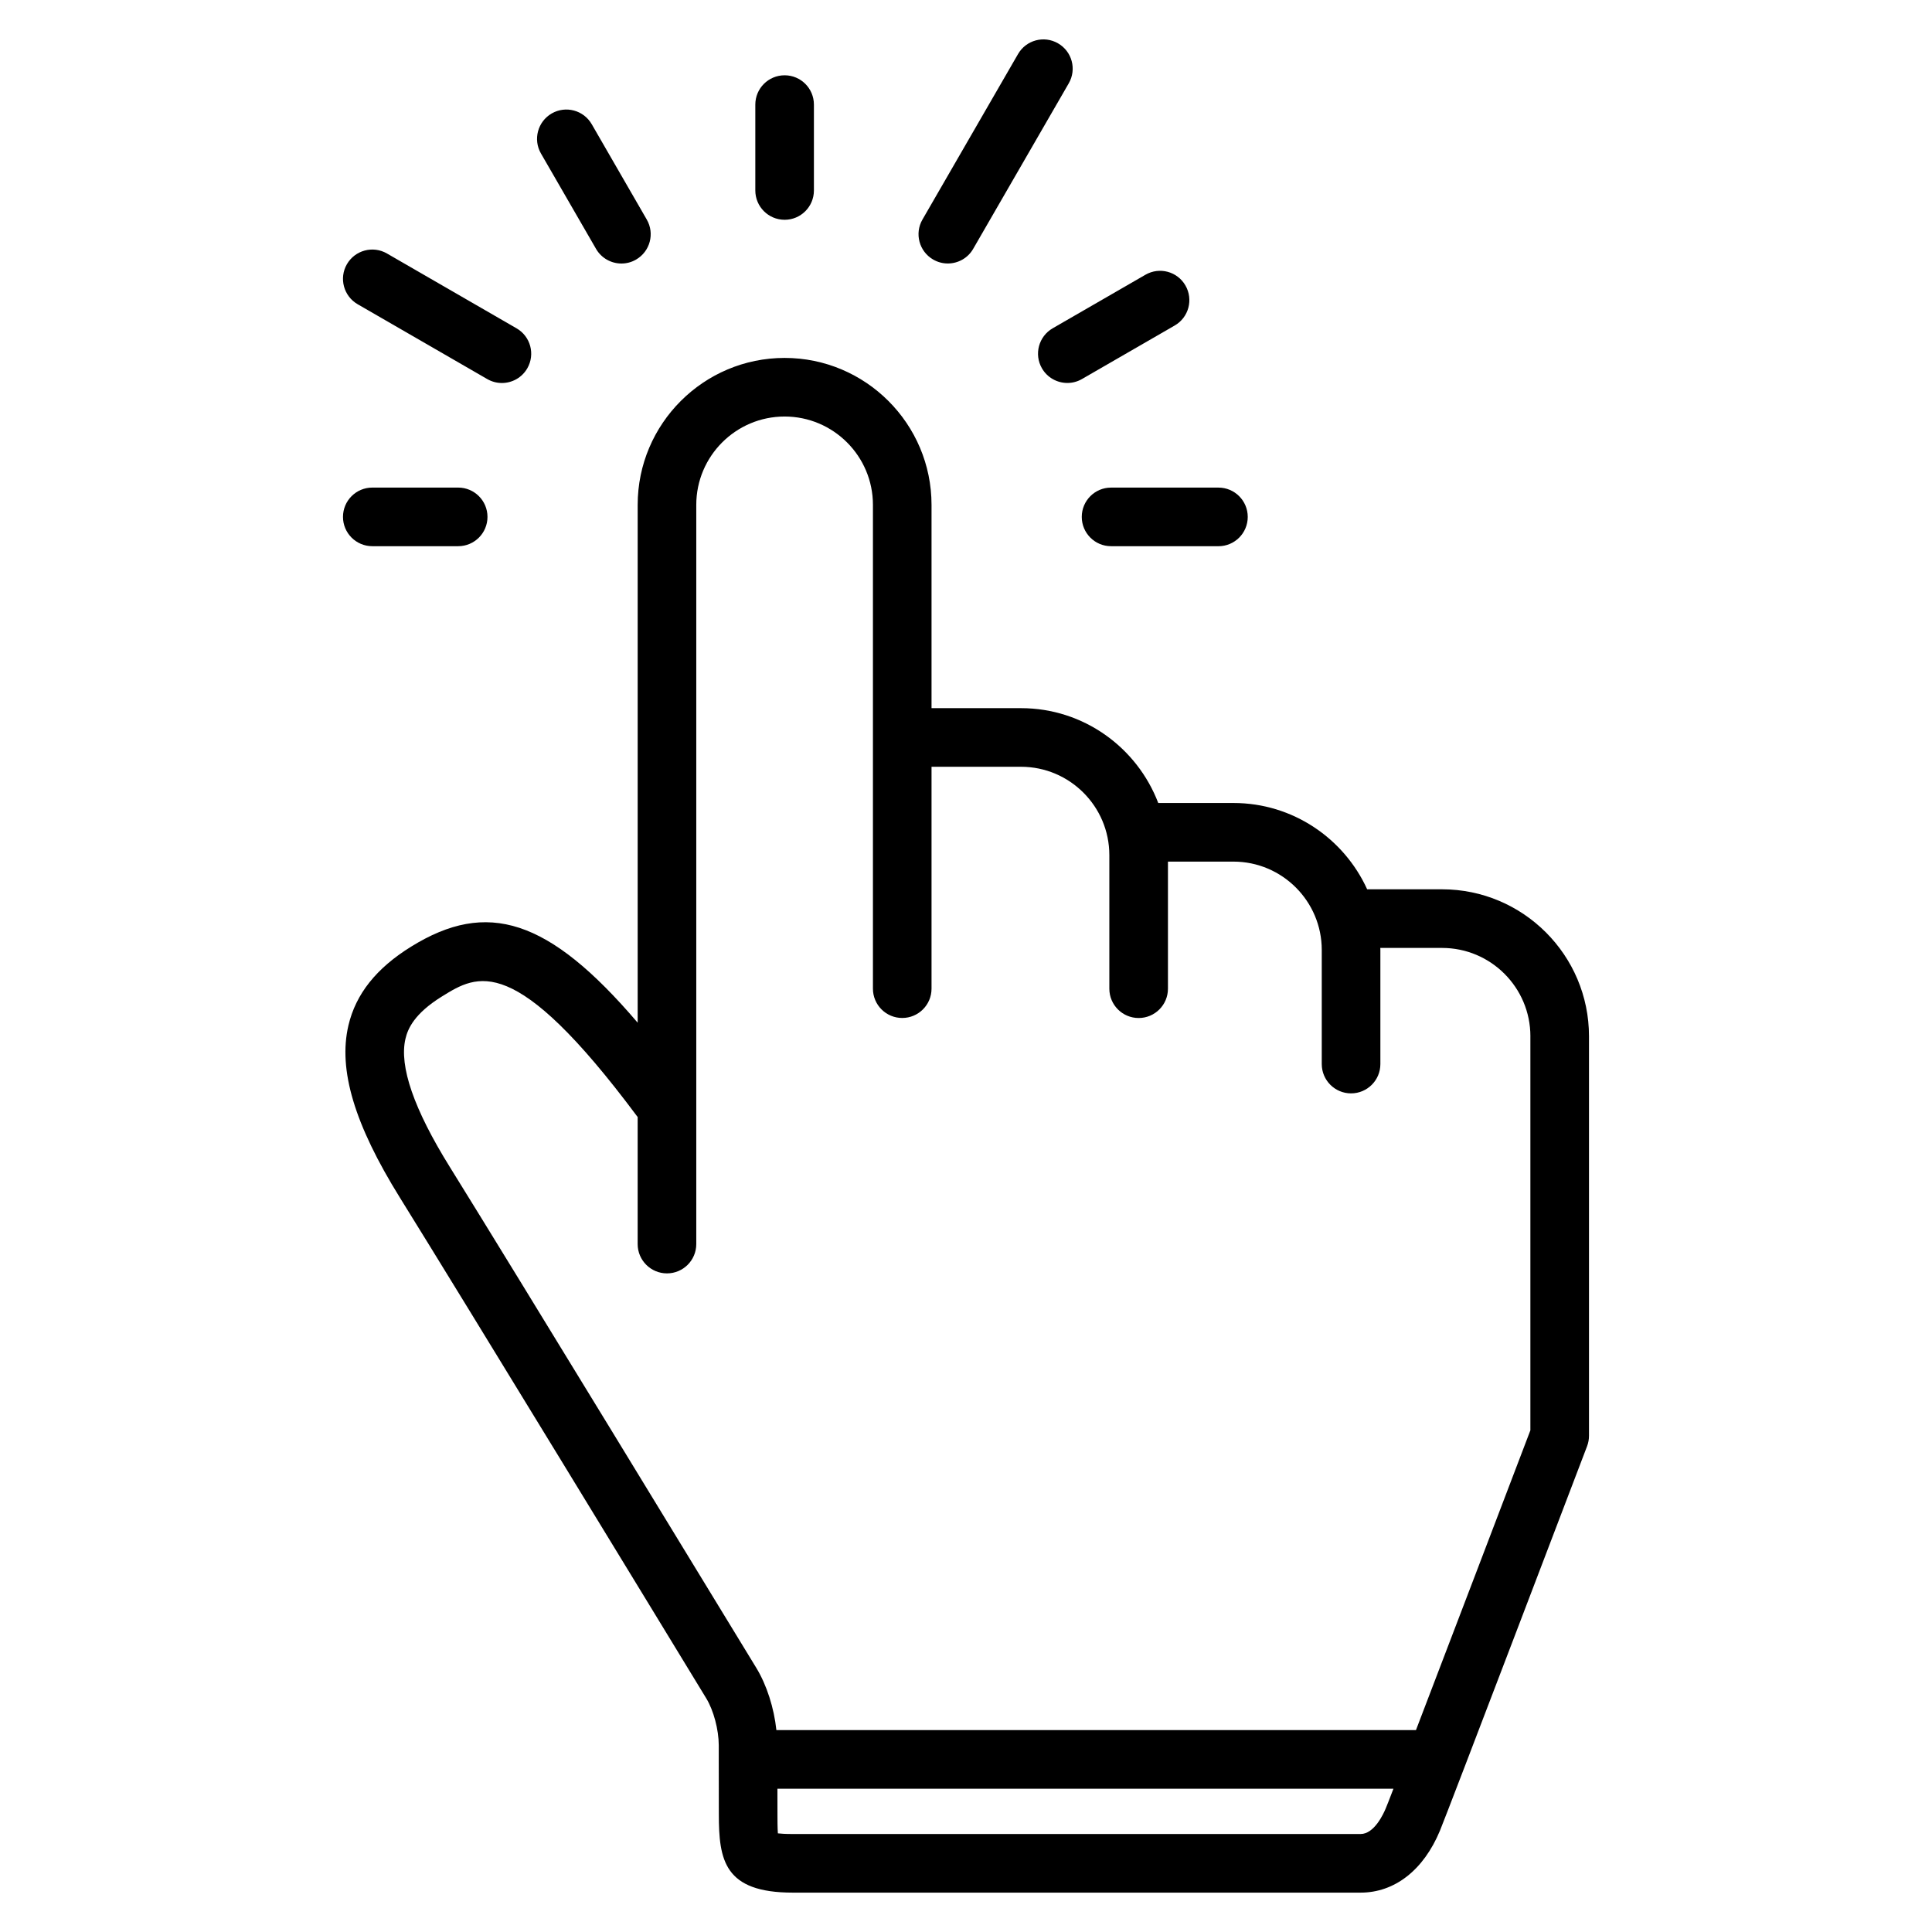
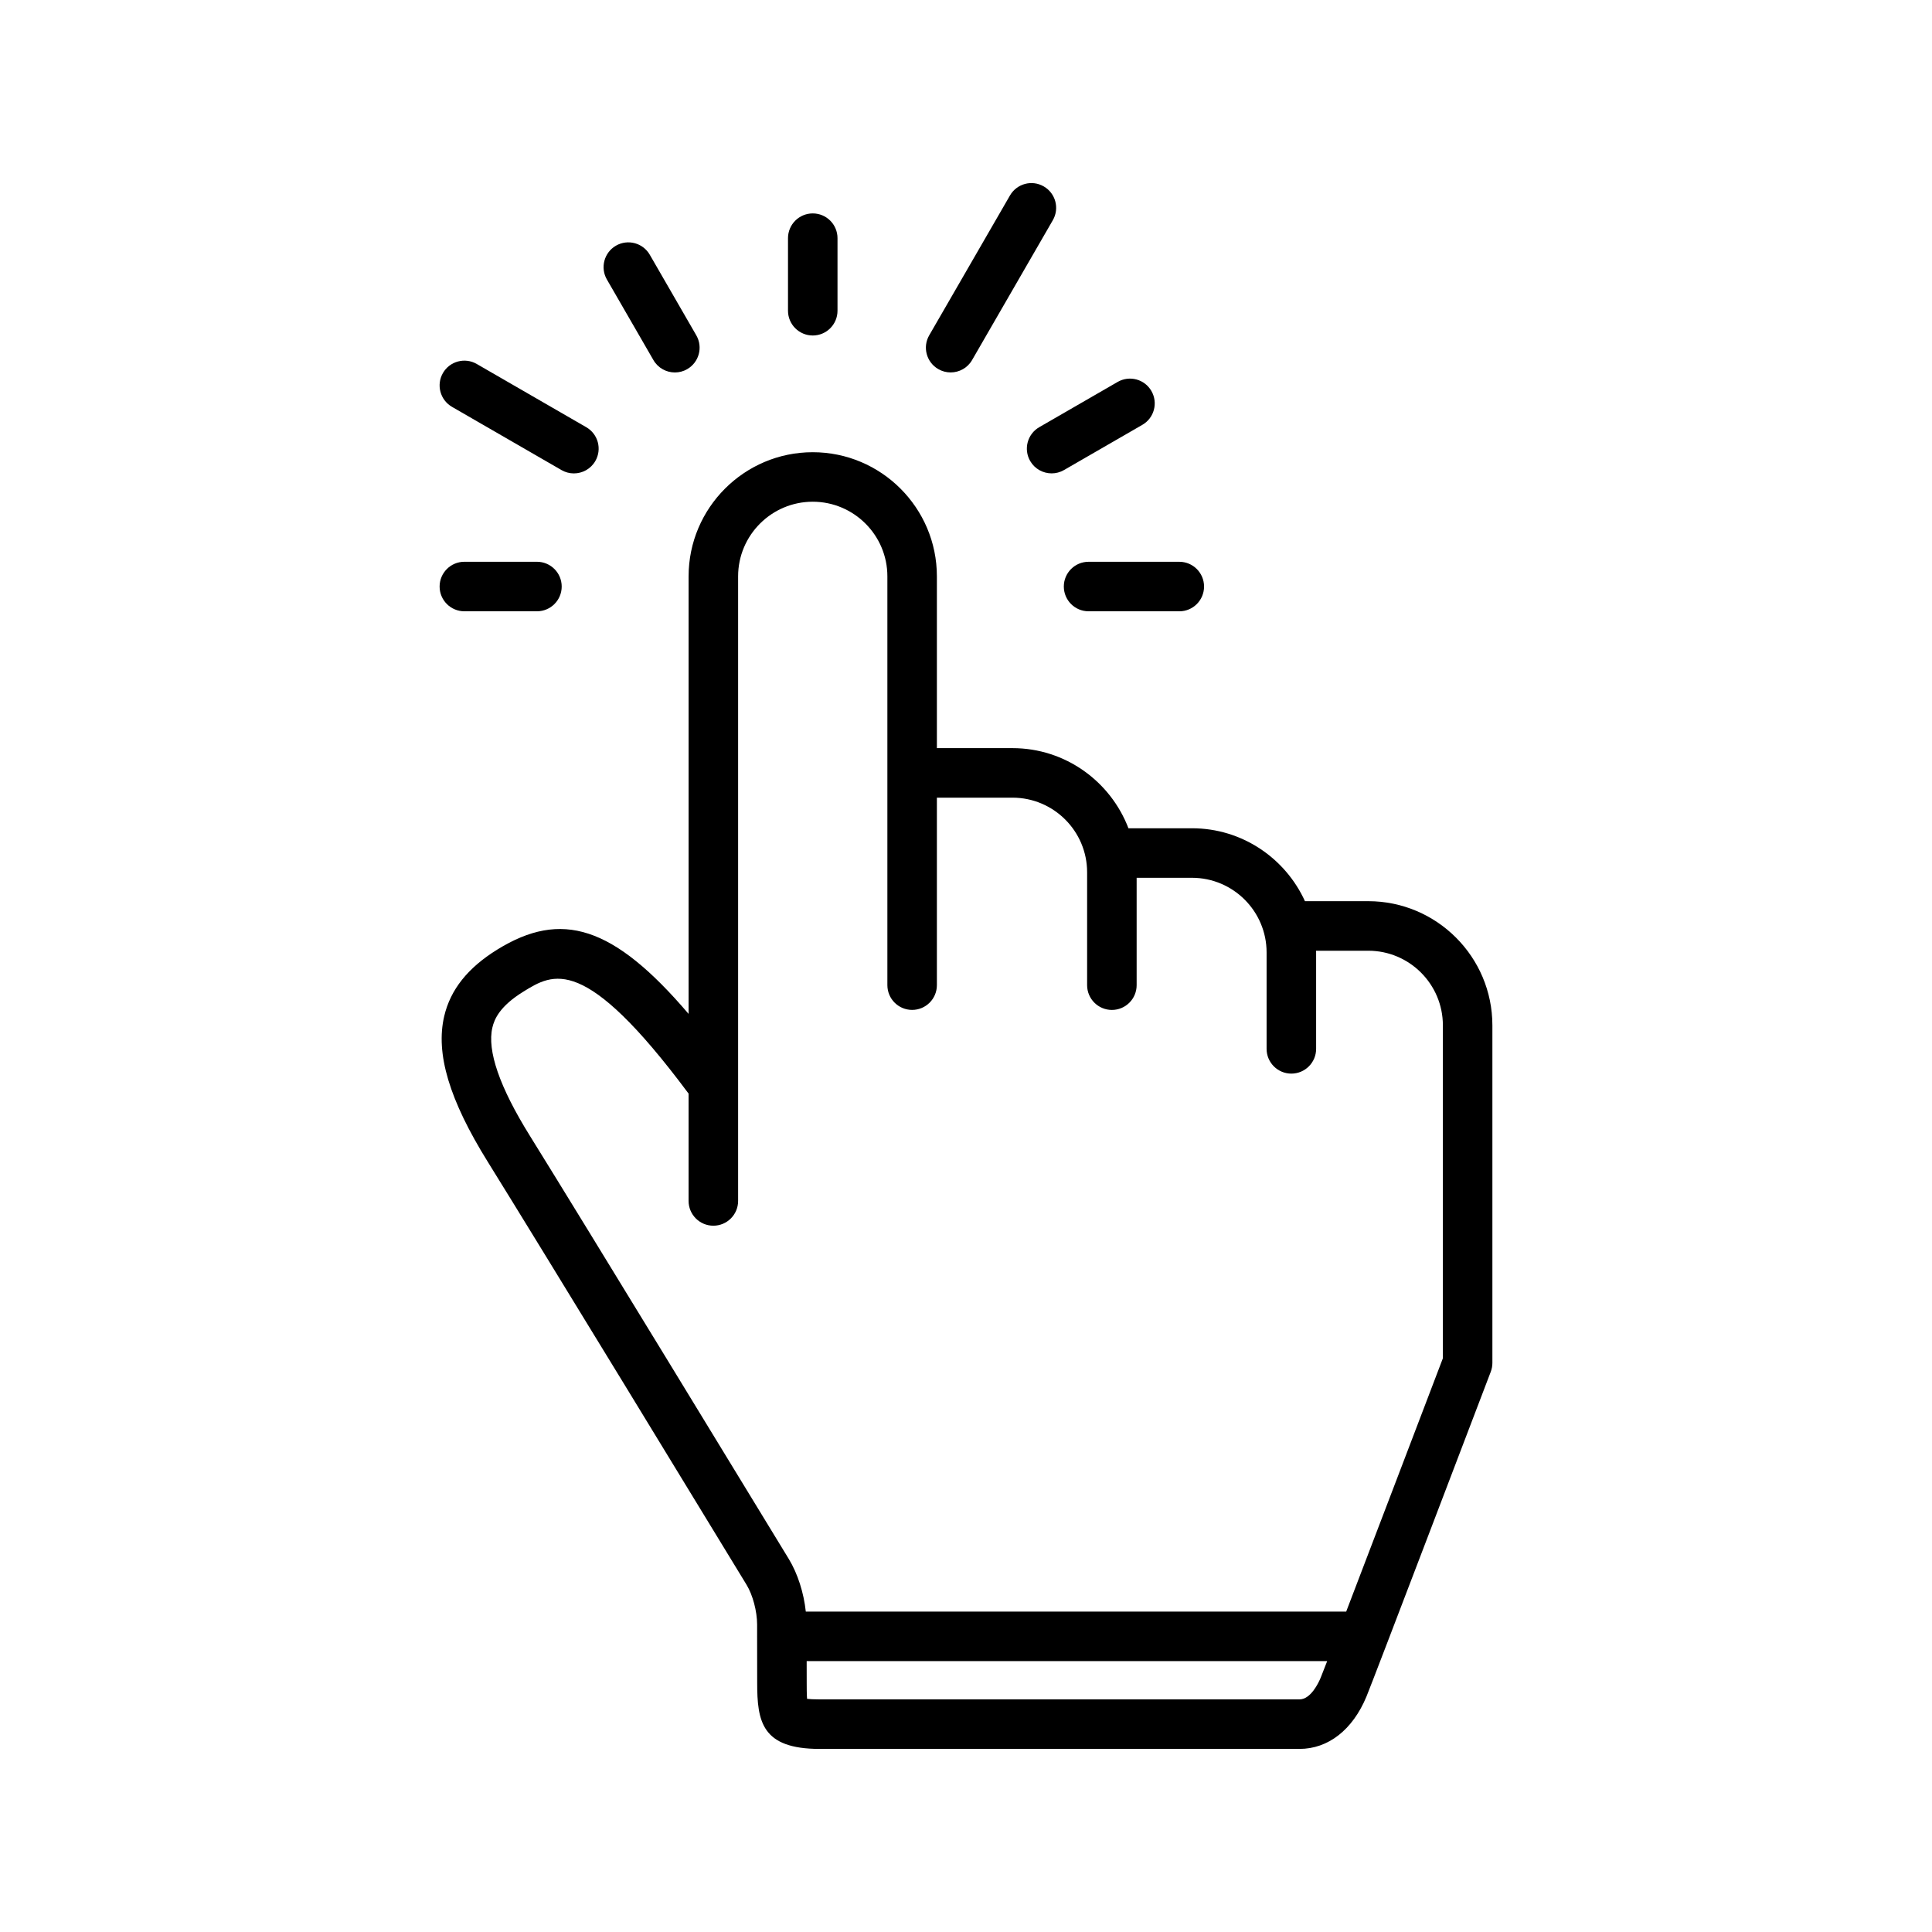
- <svg xmlns="http://www.w3.org/2000/svg" version="1.0" id="Layer_1" x="0px" y="0px" width="100px" height="100px" viewBox="0 0 100 100" enable-background="new 0 0 100 100" xml:space="preserve">
-   <path d="M39.095,9.858V5.414c0-0.838,0.679-1.517,1.517-1.517c0.838,0,1.516,0.679,1.516,1.517v4.445  c0,0.837-0.678,1.517-1.516,1.517C39.774,11.375,39.095,10.696,39.095,9.858z M30.851,12.882c0.281,0.485,0.791,0.758,1.314,0.758  c0.258,0,0.519-0.065,0.757-0.204c0.725-0.419,0.974-1.346,0.555-2.071l-2.849-4.936c-0.419-0.727-1.348-0.974-2.072-0.556  C27.831,6.292,27.582,7.22,28,7.945L30.851,12.882z M18.512,15.747l6.709,3.874c0.239,0.138,0.499,0.203,0.757,0.203  c0.523,0,1.033-0.271,1.314-0.758c0.419-0.726,0.171-1.653-0.555-2.072l-6.709-3.874c-0.725-0.419-1.653-0.17-2.072,0.555  S17.787,15.328,18.512,15.747z M19.27,28.271h4.446c0.837,0,1.516-0.679,1.516-1.517s-0.679-1.517-1.516-1.517H19.27  c-0.837,0-1.517,0.679-1.517,1.517S18.433,28.271,19.27,28.271z M55.992,26.754c0,0.837,0.678,1.517,1.516,1.517l5.559,0.001  c0.838,0,1.516-0.679,1.516-1.517c0-0.838-0.678-1.517-1.516-1.517l-5.559,0C56.67,25.238,55.992,25.917,55.992,26.754z   M53.93,19.063c0.281,0.487,0.791,0.759,1.316,0.759c0.258,0,0.518-0.065,0.756-0.203l4.801-2.771  c0.727-0.419,0.973-1.347,0.555-2.072c-0.416-0.725-1.344-0.975-2.07-0.555l-4.801,2.771C53.762,17.411,53.512,18.338,53.93,19.063z   M48.301,13.434c0.239,0.138,0.499,0.204,0.757,0.204c0.523,0,1.035-0.271,1.314-0.758l4.946-8.566  c0.42-0.726,0.172-1.652-0.555-2.071c-0.725-0.42-1.652-0.17-2.07,0.555l-4.947,8.566C47.327,12.088,47.576,13.015,48.301,13.434z   M82.246,53.637v20.675c0,0.187-0.033,0.369-0.098,0.541c-0.297,0.776-7.246,19.016-7.617,19.903  c-0.846,2.037-2.342,3.206-4.105,3.206H41.033c-3.551,0-3.826-1.682-3.826-4.057c0-0.833-0.001-1.871-0.004-2.813  c0-0.011-0.001-0.017-0.001-0.027c0-0.007,0.001-0.015,0.001-0.023c0-0.244,0-0.482,0-0.707c-0.002-0.809-0.268-1.807-0.646-2.427  C34.5,84.531,24.071,67.416,20.701,61.993c-2.356-3.79-3.204-6.624-2.667-8.916c0.382-1.629,1.444-2.963,3.246-4.079  c3.925-2.432,7.111-1.474,11.726,3.937V26.131c0-4.193,3.412-7.605,7.605-7.605c4.194,0,7.605,3.412,7.605,7.605v10.523h4.631  c3.244,0,6.01,2.044,7.104,4.909h3.893c3.074,0,5.721,1.837,6.92,4.467h3.879C78.836,46.031,82.246,49.443,82.246,53.637z   M71.73,93.592c0.043-0.098,0.184-0.459,0.395-1.009H40.239c0.001,0.466,0.002,0.918,0.002,1.322c0,0.268,0,0.705,0.022,0.989  c0.151,0.019,0.392,0.034,0.77,0.034h29.393C71.123,94.929,71.602,93.905,71.73,93.592z M79.213,53.637  c0-2.522-2.049-4.572-4.57-4.572h-3.199c0,0.035,0.004,0.069,0.004,0.104v5.907c0,0.838-0.68,1.517-1.518,1.517  c-0.836,0-1.516-0.679-1.516-1.517v-5.907c0-2.521-2.051-4.572-4.57-4.572h-3.391v6.578c0,0.838-0.678,1.517-1.516,1.517  s-1.518-0.679-1.518-1.517V44.26c0-2.521-2.051-4.572-4.572-4.572h-4.631v11.485c0,0.838-0.679,1.517-1.517,1.517  c-0.838,0-1.516-0.679-1.516-1.517V26.131c0-2.521-2.051-4.572-4.572-4.572c-2.521,0-4.572,2.051-4.572,4.572v38.262  c0,0.838-0.679,1.517-1.517,1.517c-0.838,0-1.517-0.679-1.517-1.517v-6.583c-0.007-0.01-0.018-0.018-0.027-0.028  c-6.354-8.529-8.259-7.347-10.102-6.206c-1.443,0.894-1.77,1.681-1.89,2.193c-0.332,1.417,0.439,3.645,2.29,6.623  c3.377,5.434,13.812,22.56,15.87,25.937c0.543,0.893,0.917,2.073,1.04,3.221h33.104c1.752-4.576,4.523-11.846,5.922-15.516V53.637z" />
+ <svg xmlns="http://www.w3.org/2000/svg" version="1.0" id="Layer_1" x="0px" y="0px" width="1024" height="1024" viewBox="0 0 1024 1024" enable-background="new 0 0 100 100" xml:space="preserve">
+   <defs id="defs3025" />
+   <path d="m 417.655,164.688 v -38.449 c 0,-7.25 5.875,-13.125 13.125,-13.125 7.25,0 13.116,5.875 13.116,13.125 v 38.458 c 0,7.242 -5.866,13.125 -13.116,13.125 -7.25,-0.009 -13.125,-5.883 -13.125,-13.134 z m -71.327,26.164 c 2.431,4.196 6.844,6.558 11.369,6.558 2.232,0 4.49,-0.562 6.55,-1.765 6.273,-3.625 8.427,-11.646 4.802,-17.918 l -24.649,-42.706 c -3.625,-6.29 -11.663,-8.427 -17.927,-4.811 -6.273,3.625 -8.427,11.654 -4.811,17.927 l 24.667,42.715 z m -106.757,24.788 58.046,33.518 c 2.068,1.194 4.317,1.756 6.55,1.756 4.525,0 8.937,-2.345 11.369,-6.558 3.625,-6.281 1.479,-14.302 -4.802,-17.927 l -58.046,-33.518 c -6.273,-3.625 -14.302,-1.471 -17.927,4.802 -3.625,6.273 -1.462,14.302 4.811,17.927 z m 6.558,108.357 h 38.467 c 7.242,0 13.116,-5.875 13.116,-13.125 0,-7.25 -5.875,-13.125 -13.116,-13.125 h -38.467 c -7.242,0 -13.125,5.875 -13.125,13.125 0,7.25 5.883,13.125 13.125,13.125 z m 317.718,-13.125 c 0,7.242 5.866,13.125 13.116,13.125 l 48.096,0.009 c 7.25,0 13.116,-5.875 13.116,-13.125 0,-7.25 -5.866,-13.125 -13.116,-13.125 l -48.096,0 c -7.25,0 -13.116,5.875 -13.116,13.116 z m -17.84,-66.542 c 2.431,4.214 6.844,6.567 11.386,6.567 2.232,0 4.482,-0.562 6.541,-1.756 l 41.538,-23.975 c 6.29,-3.625 8.418,-11.654 4.802,-17.927 -3.599,-6.273 -11.628,-8.436 -17.91,-4.802 l -41.538,23.975 c -6.273,3.625 -8.436,11.646 -4.819,17.918 z m -48.702,-48.702 c 2.068,1.194 4.317,1.765 6.55,1.765 4.525,0 8.955,-2.345 11.369,-6.558 L 558.016,116.721 c 3.634,-6.281 1.488,-14.293 -4.802,-17.918 -6.273,-3.634 -14.293,-1.471 -17.91,4.802 l -42.801,74.113 c -3.625,6.264 -1.471,14.284 4.802,17.91 z M 790.997,543.463 V 722.342 c 0,1.618 -0.286,3.193 -0.848,4.681 -2.57,6.714 -62.692,164.526 -65.902,172.2 -7.32,17.624 -20.263,27.738 -35.516,27.738 H 434.423 c -30.723,0 -33.102,-14.553 -33.102,-35.101 0,-7.207 -0.009,-16.188 -0.035,-24.338 0,-0.095 -0.009,-0.147 -0.009,-0.234 0,-0.086 0.009,-0.13 0.009,-0.199 0,-2.111 0,-4.17 0,-6.117 -0.017,-6.999 -2.319,-15.634 -5.589,-20.998 -17.797,-29.218 -108.029,-177.296 -137.186,-224.216 -20.384,-32.791 -27.721,-57.311 -23.075,-77.141 3.305,-14.094 12.493,-25.636 28.084,-35.291 33.959,-21.042 61.524,-12.753 101.453,34.063 v -231.908 c 0,-36.278 29.521,-65.798 65.798,-65.798 36.286,0 65.798,29.521 65.798,65.798 v 91.045 h 40.067 c 28.067,0 51.998,17.685 61.464,42.473 h 33.682 c 26.596,0 49.498,15.894 59.872,38.648 h 33.561 c 36.278,0.009 65.781,29.529 65.781,65.816 z m -90.984,345.69 c 0.372,-0.848 1.592,-3.971 3.418,-8.73 H 427.553 c 0.009,4.032 0.017,7.943 0.017,11.438 0,2.319 0,6.1 0.19,8.557 1.306,0.164 3.392,0.294 6.662,0.294 h 254.308 c 6.03,0.009 10.175,-8.851 11.282,-11.559 z M 764.755,543.463 c 0,-21.82 -17.728,-39.557 -39.54,-39.557 h -27.678 c 0,0.303 0.035,0.597 0.035,0.9 v 51.107 c 0,7.25 -5.883,13.125 -13.134,13.125 -7.233,0 -13.116,-5.875 -13.116,-13.125 v -51.107 c 0,-21.812 -17.745,-39.557 -39.54,-39.557 H 602.444 v 56.913 c 0,7.25 -5.866,13.125 -13.116,13.125 -7.25,0 -13.134,-5.875 -13.134,-13.125 v -59.828 c 0,-21.812 -17.745,-39.557 -39.557,-39.557 h -40.067 v 99.368 c 0,7.25 -5.875,13.125 -13.125,13.125 -7.25,0 -13.116,-5.875 -13.116,-13.125 V 305.481 c 0,-21.812 -17.745,-39.557 -39.557,-39.557 -21.812,0 -39.557,17.745 -39.557,39.557 v 331.042 c 0,7.25 -5.875,13.125 -13.125,13.125 -7.25,0 -13.125,-5.875 -13.125,-13.125 v -56.956 c -0.061,-0.086 -0.156,-0.156 -0.234,-0.242 -54.975,-73.793 -71.457,-63.566 -87.402,-53.694 -12.485,7.735 -15.314,14.544 -16.352,18.974 -2.872,12.26 3.798,31.536 19.813,57.302 29.218,47.015 119.501,195.189 137.307,224.406 4.698,7.726 7.934,17.936 8.998,27.868 h 286.415 c 15.158,-39.591 39.133,-102.491 51.237,-134.244 V 543.463 z" id="path3021" />
</svg>
